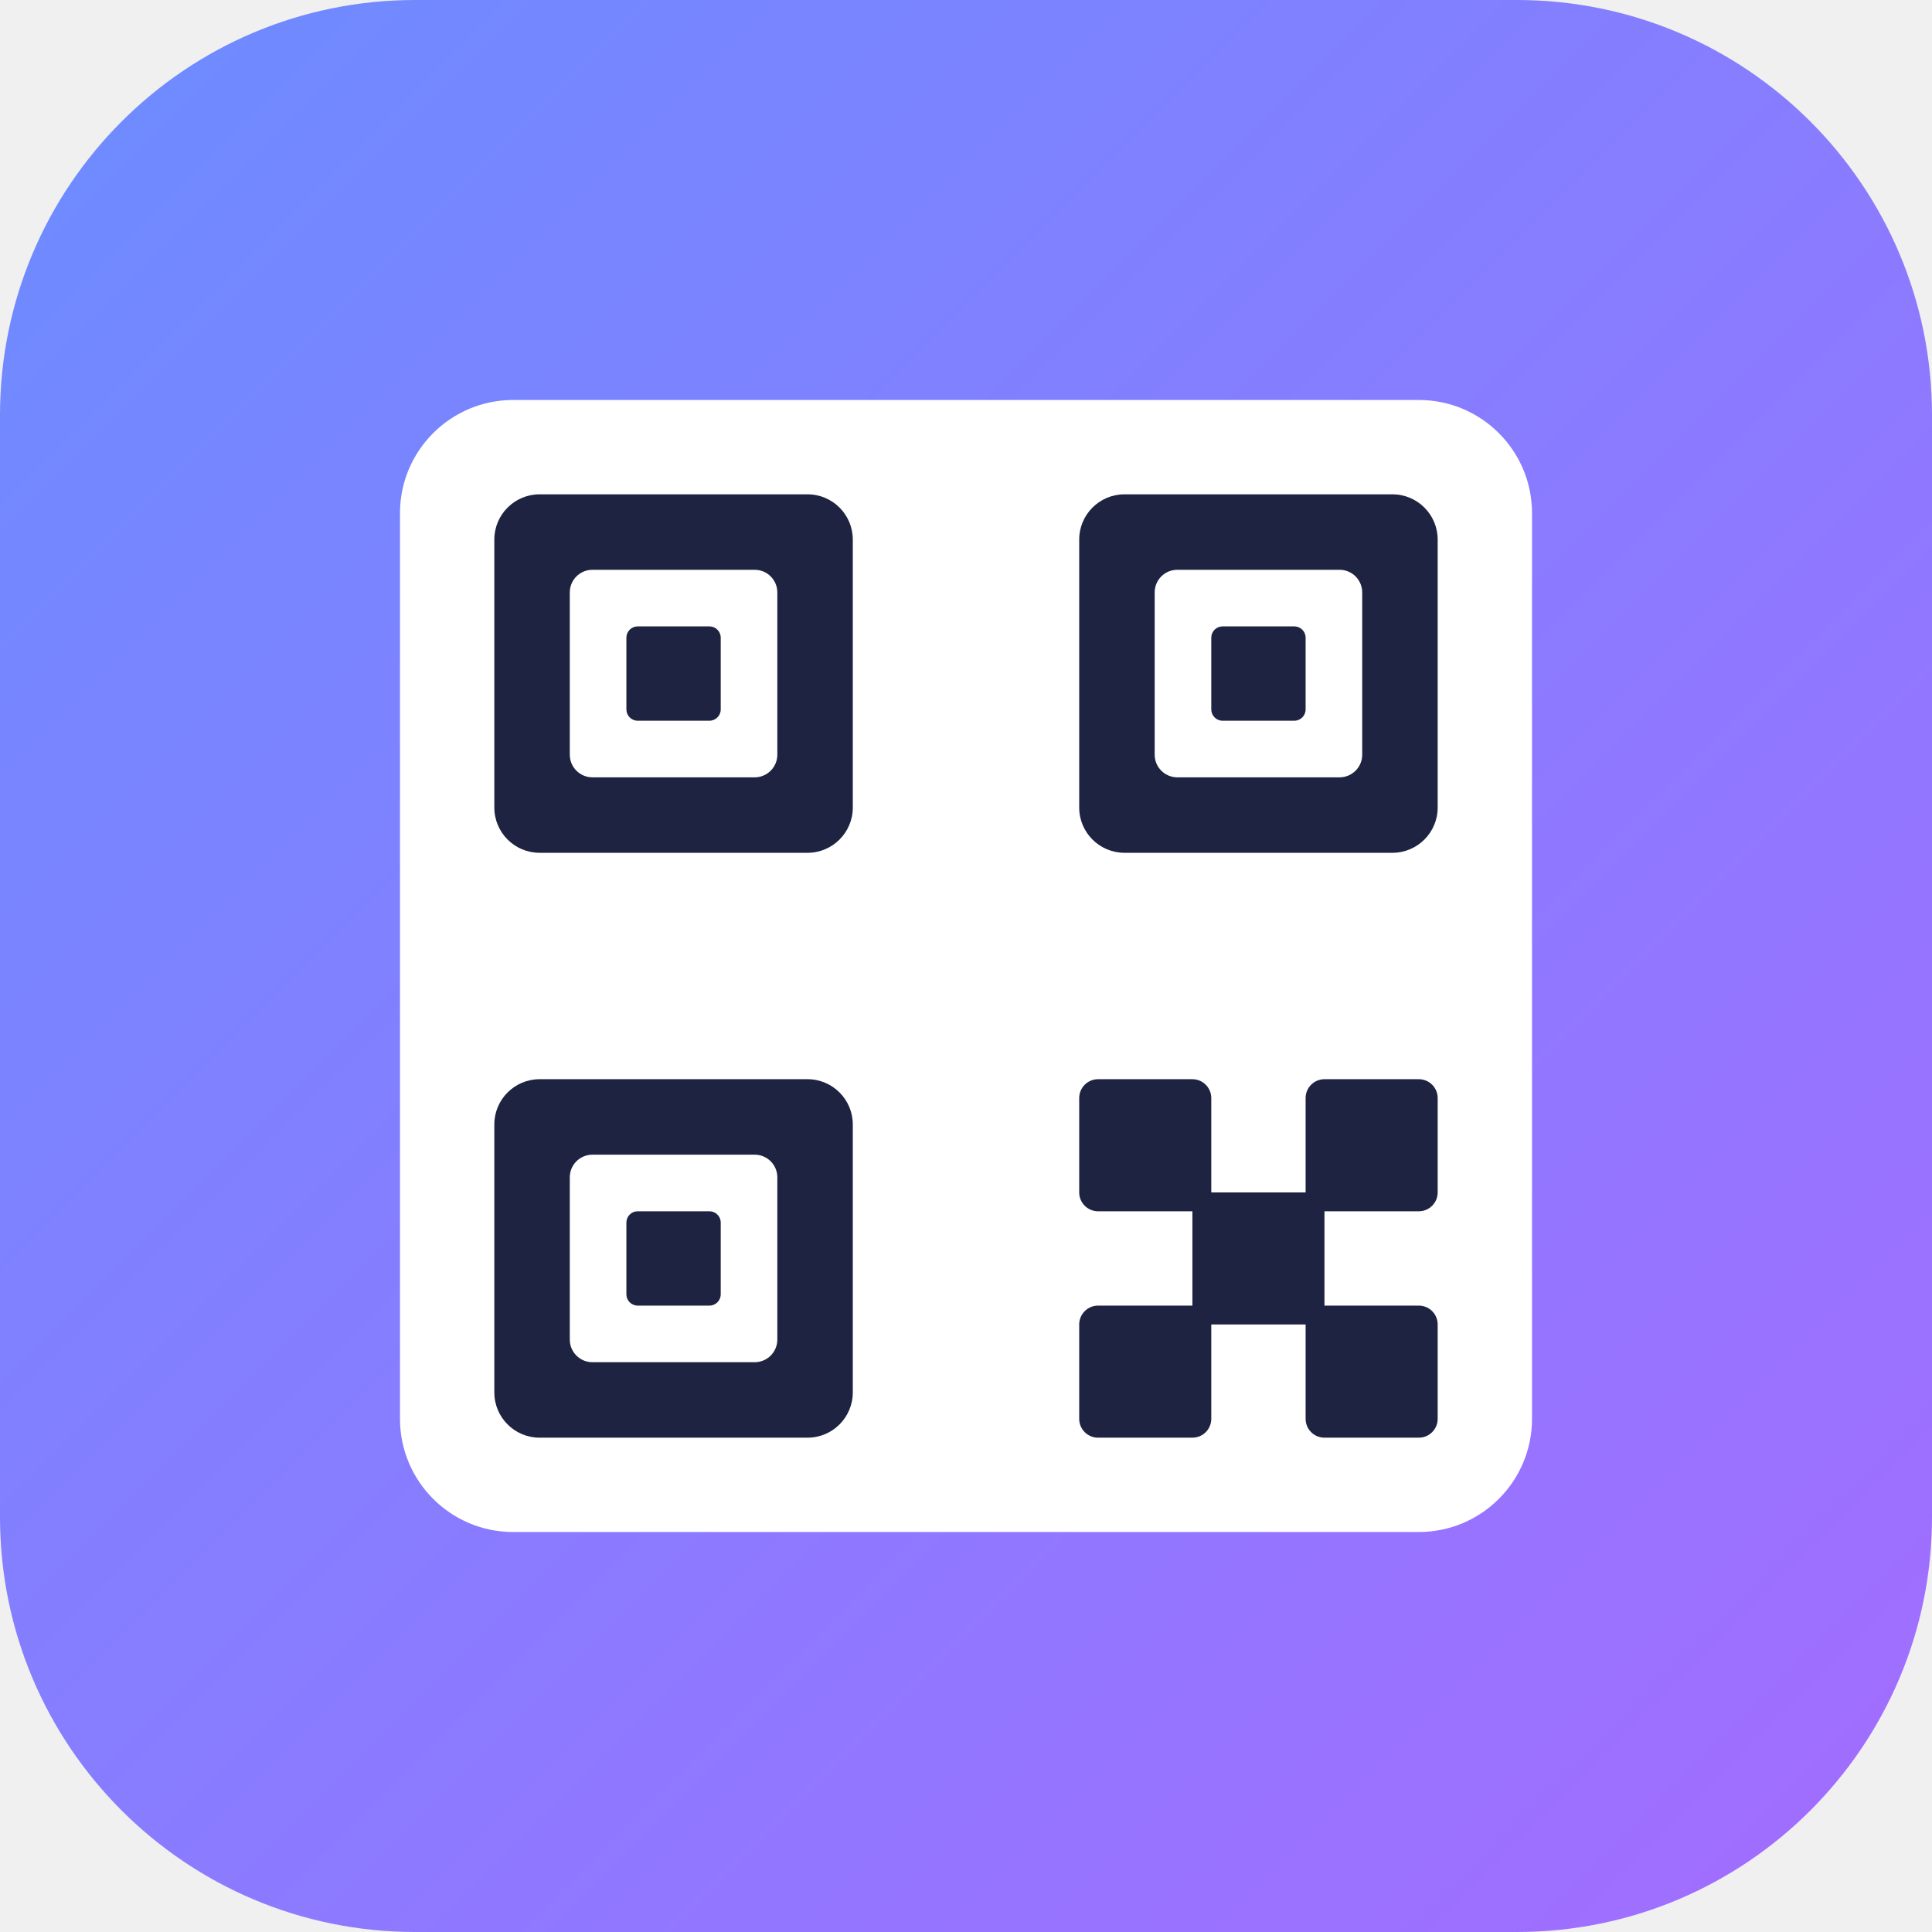
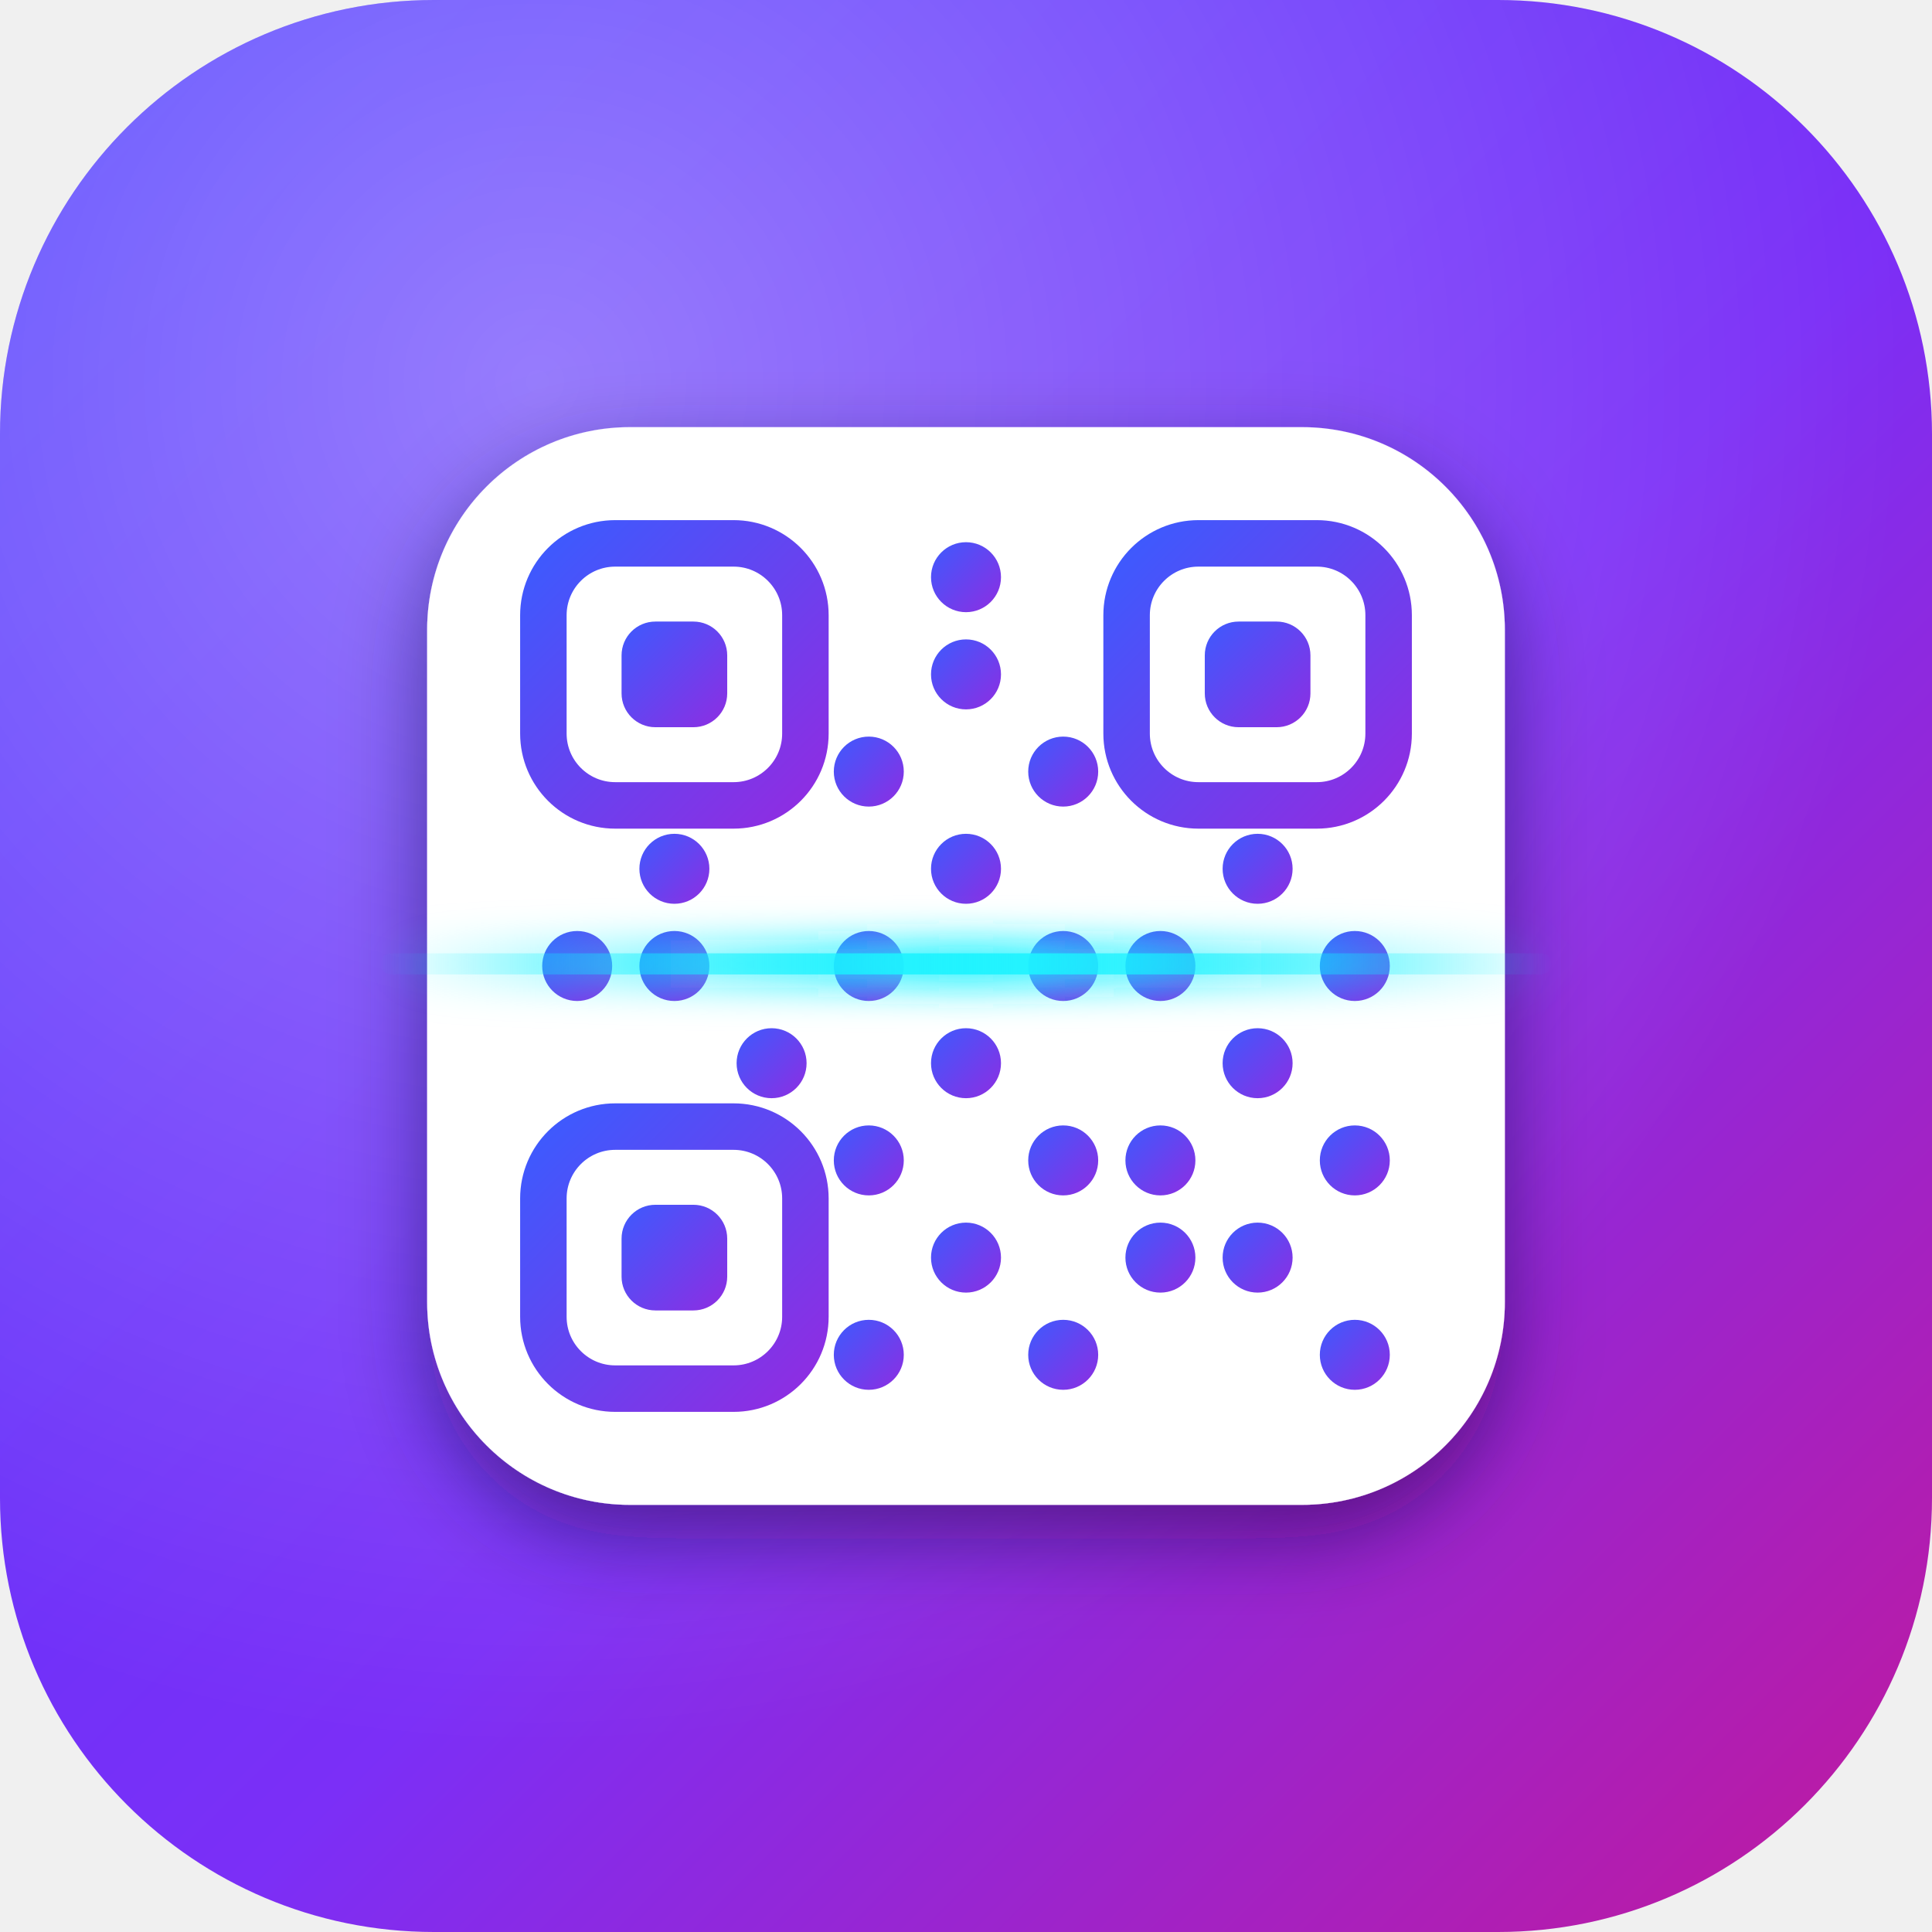
<svg xmlns="http://www.w3.org/2000/svg" width="1024" height="1024" viewBox="0 0 1024 1024">
  <defs>
-     <linearGradient id="g" x1="0" y1="0" x2="1" y2="1">
-       <stop offset="0" stop-color="#6c8cff" />
-       <stop offset="1" stop-color="#a46cff" />
+     <linearGradient id="b" x1="0" y1="0" x2="1" y2="1">
+       <stop offset="0" stop-color="#4a3aff" />
+       <stop offset=".55" stop-color="#7b2ff7" />
+       <stop offset="1" stop-color="#c2189b" />
    </linearGradient>
+     <radialGradient id="h" cx=".28" cy=".2" r=".7">
+       <stop offset="0" stop-color="#fff" stop-opacity=".35" />
+       <stop offset="1" stop-color="#fff" stop-opacity="0" />
+     </radialGradient>
+     <linearGradient id="m" x1="0" y1="0" x2="1" y2="1">
+       <stop offset="0" stop-color="#3d5afe" />
+       <stop offset="1" stop-color="#8e2de2" />
+     </linearGradient>
+     <linearGradient id="l" x1="0" x2="1">
+       <stop offset="0" stop-color="#00f0ff" stop-opacity="0" />
+       <stop offset=".5" stop-color="#21f3ff" />
+       <stop offset="1" stop-color="#00f0ff" stop-opacity="0" />
+     </linearGradient>
+     <filter id="g" x="-10%" y="-400%" width="120%" height="900%">
+       <feGaussianBlur stdDeviation="9" />
+     </filter>
+     <filter id="sh" x="-30%" y="-30%" width="160%" height="160%">
+       <feDropShadow dx="0" dy="16" stdDeviation="20" flood-color="#14063d" flood-opacity=".5" />
+     </filter>
  </defs>
-   <rect width="1024" height="1024" rx="220" fill="url(#g)" />
-   <rect x="212" y="212" width="600" height="600" rx="60" fill="#fff" />
-   <g fill="#1d2340">
-     <rect x="262" y="262" width="190" height="190" rx="24" />
-     <rect x="572" y="262" width="190" height="190" rx="24" />
-     <rect x="262" y="572" width="190" height="190" rx="24" />
-   </g>
-   <g fill="#fff">
-     <rect x="302" y="302" width="110" height="110" rx="12" />
-     <rect x="612" y="302" width="110" height="110" rx="12" />
-     <rect x="302" y="612" width="110" height="110" rx="12" />
-   </g>
-   <g fill="#1d2340">
-     <rect x="332" y="332" width="50" height="50" rx="6" />
-     <rect x="642" y="332" width="50" height="50" rx="6" />
-     <rect x="332" y="642" width="50" height="50" rx="6" />
-     <rect x="572" y="572" width="70" height="70" rx="10" />
-     <rect x="692" y="572" width="70" height="70" rx="10" />
-     <rect x="632" y="632" width="70" height="70" rx="10" />
-     <rect x="572" y="692" width="70" height="70" rx="10" />
-     <rect x="692" y="692" width="70" height="70" rx="10" />
+   <rect width="1024" height="1024" rx="230" fill="url(#b)" />
+   <rect width="1024" height="1024" rx="230" fill="url(#h)" />
+   <g transform="translate(512 512) scale(1.12) translate(-512 -512)">
+     <rect x="257" y="257" width="510" height="510" rx="96" fill="#fff" filter="url(#sh)" />
+     <rect x="312" y="312" width="124" height="124" rx="34" fill="none" stroke="url(#m)" stroke-width="22" />
+     <rect x="349" y="349" width="50" height="50" rx="16" fill="url(#m)" />
+     <rect x="588" y="312" width="124" height="124" rx="34" fill="none" stroke="url(#m)" stroke-width="22" />
+     <rect x="625" y="349" width="50" height="50" rx="16" fill="url(#m)" />
+     <rect x="312" y="588" width="124" height="124" rx="34" fill="none" stroke="url(#m)" stroke-width="22" />
+     <rect x="349" y="625" width="50" height="50" rx="16" fill="url(#m)" />
+     <circle cx="512.0" cy="328.0" r="16.56" fill="url(#m)" />
+     <circle cx="512.0" cy="374.0" r="16.56" fill="url(#m)" />
+     <circle cx="558.0" cy="420.0" r="16.56" fill="url(#m)" />
+     <circle cx="466.0" cy="420.0" r="16.56" fill="url(#m)" />
+     <circle cx="512.0" cy="466.0" r="16.56" fill="url(#m)" />
+     <circle cx="328.0" cy="512.0" r="16.56" fill="url(#m)" />
+     <circle cx="374.0" cy="512.0" r="16.56" fill="url(#m)" />
+     <circle cx="420.0" cy="558.0" r="16.56" fill="url(#m)" />
+     <circle cx="466.0" cy="512.0" r="16.56" fill="url(#m)" />
+     <circle cx="558.0" cy="512.0" r="16.56" fill="url(#m)" />
+     <circle cx="604.0" cy="512.0" r="16.56" fill="url(#m)" />
+     <circle cx="696.0" cy="512.0" r="16.56" fill="url(#m)" />
+     <circle cx="650.0" cy="558.0" r="16.56" fill="url(#m)" />
+     <circle cx="512.0" cy="558.0" r="16.56" fill="url(#m)" />
+     <circle cx="466.0" cy="604.0" r="16.56" fill="url(#m)" />
+     <circle cx="558.0" cy="604.0" r="16.56" fill="url(#m)" />
+     <circle cx="604.0" cy="604.0" r="16.56" fill="url(#m)" />
+     <circle cx="696.0" cy="604.0" r="16.56" fill="url(#m)" />
+     <circle cx="512.0" cy="650.0" r="16.56" fill="url(#m)" />
+     <circle cx="604.0" cy="650.0" r="16.56" fill="url(#m)" />
+     <circle cx="650.0" cy="650.0" r="16.56" fill="url(#m)" />
+     <circle cx="466.0" cy="696.0" r="16.56" fill="url(#m)" />
+     <circle cx="558.0" cy="696.0" r="16.56" fill="url(#m)" />
+     <circle cx="696.0" cy="696.0" r="16.56" fill="url(#m)" />
+     <circle cx="650.0" cy="466.0" r="16.56" fill="url(#m)" />
+     <circle cx="374.0" cy="466.0" r="16.56" fill="url(#m)" />
+     <rect x="235" y="500" width="554" height="22" rx="11" fill="url(#l)" filter="url(#g)" />
+     <rect x="235" y="506" width="554" height="10" rx="5" fill="url(#l)" />
  </g>
</svg>
